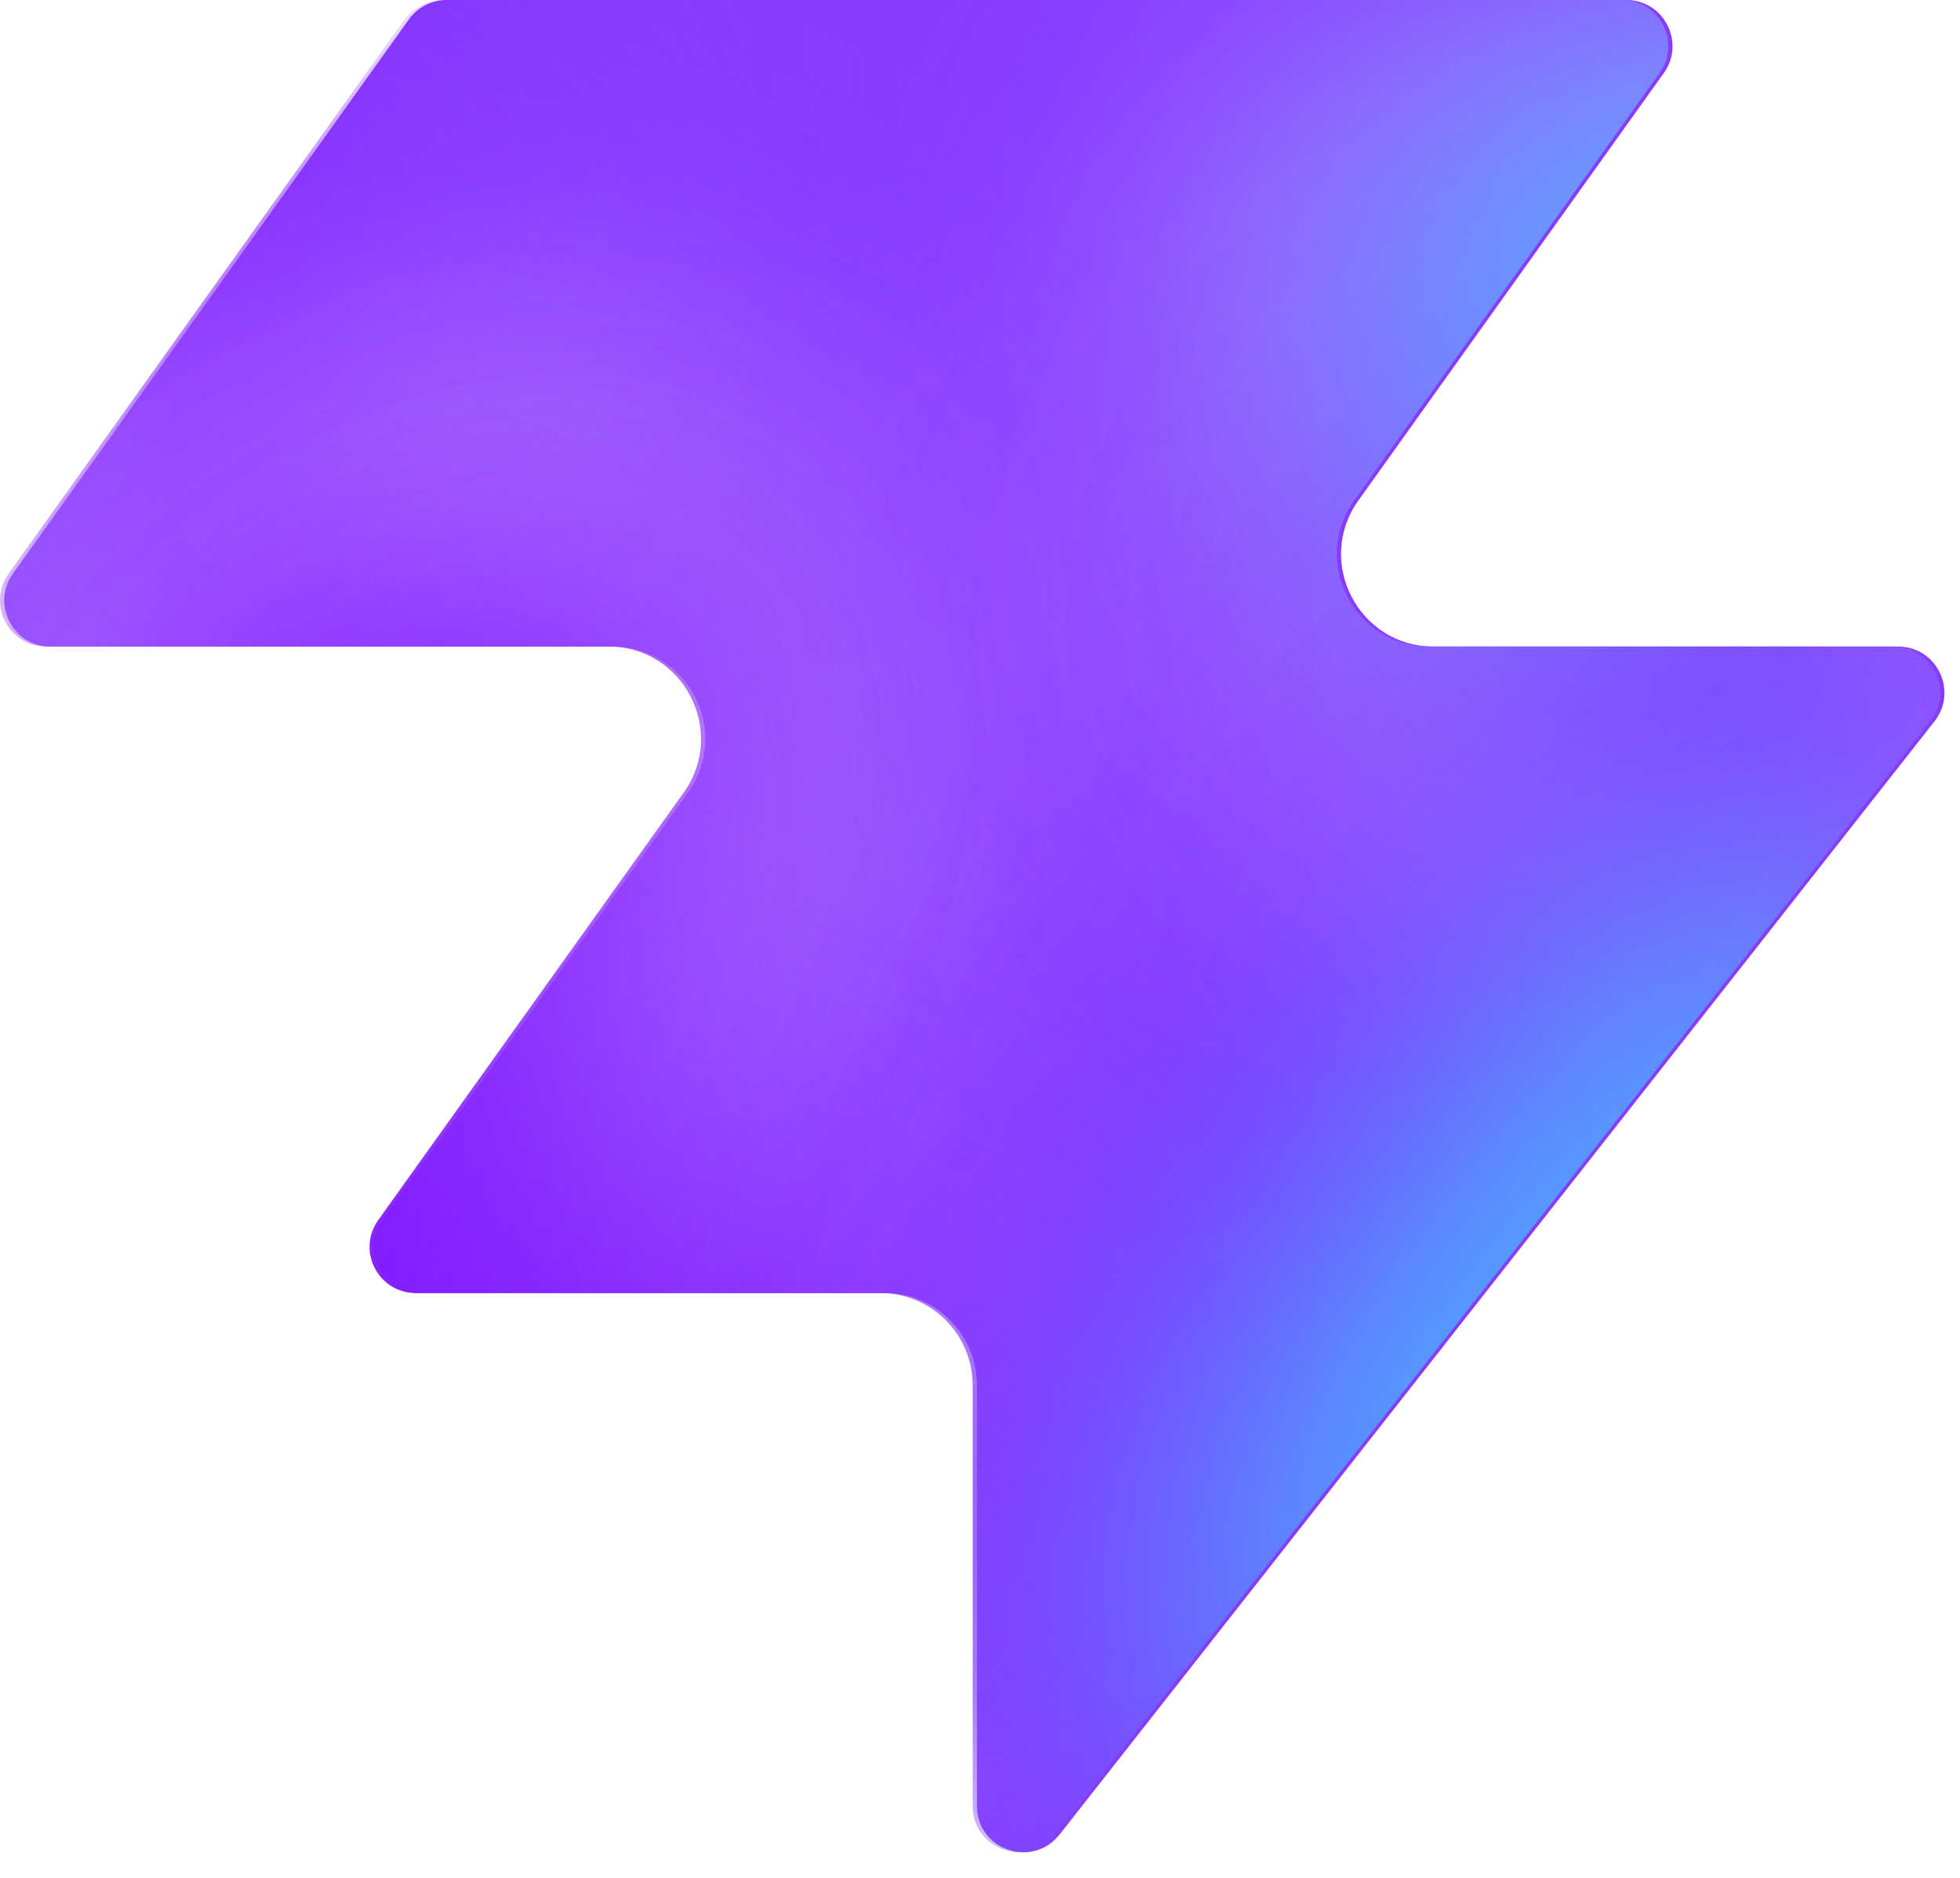
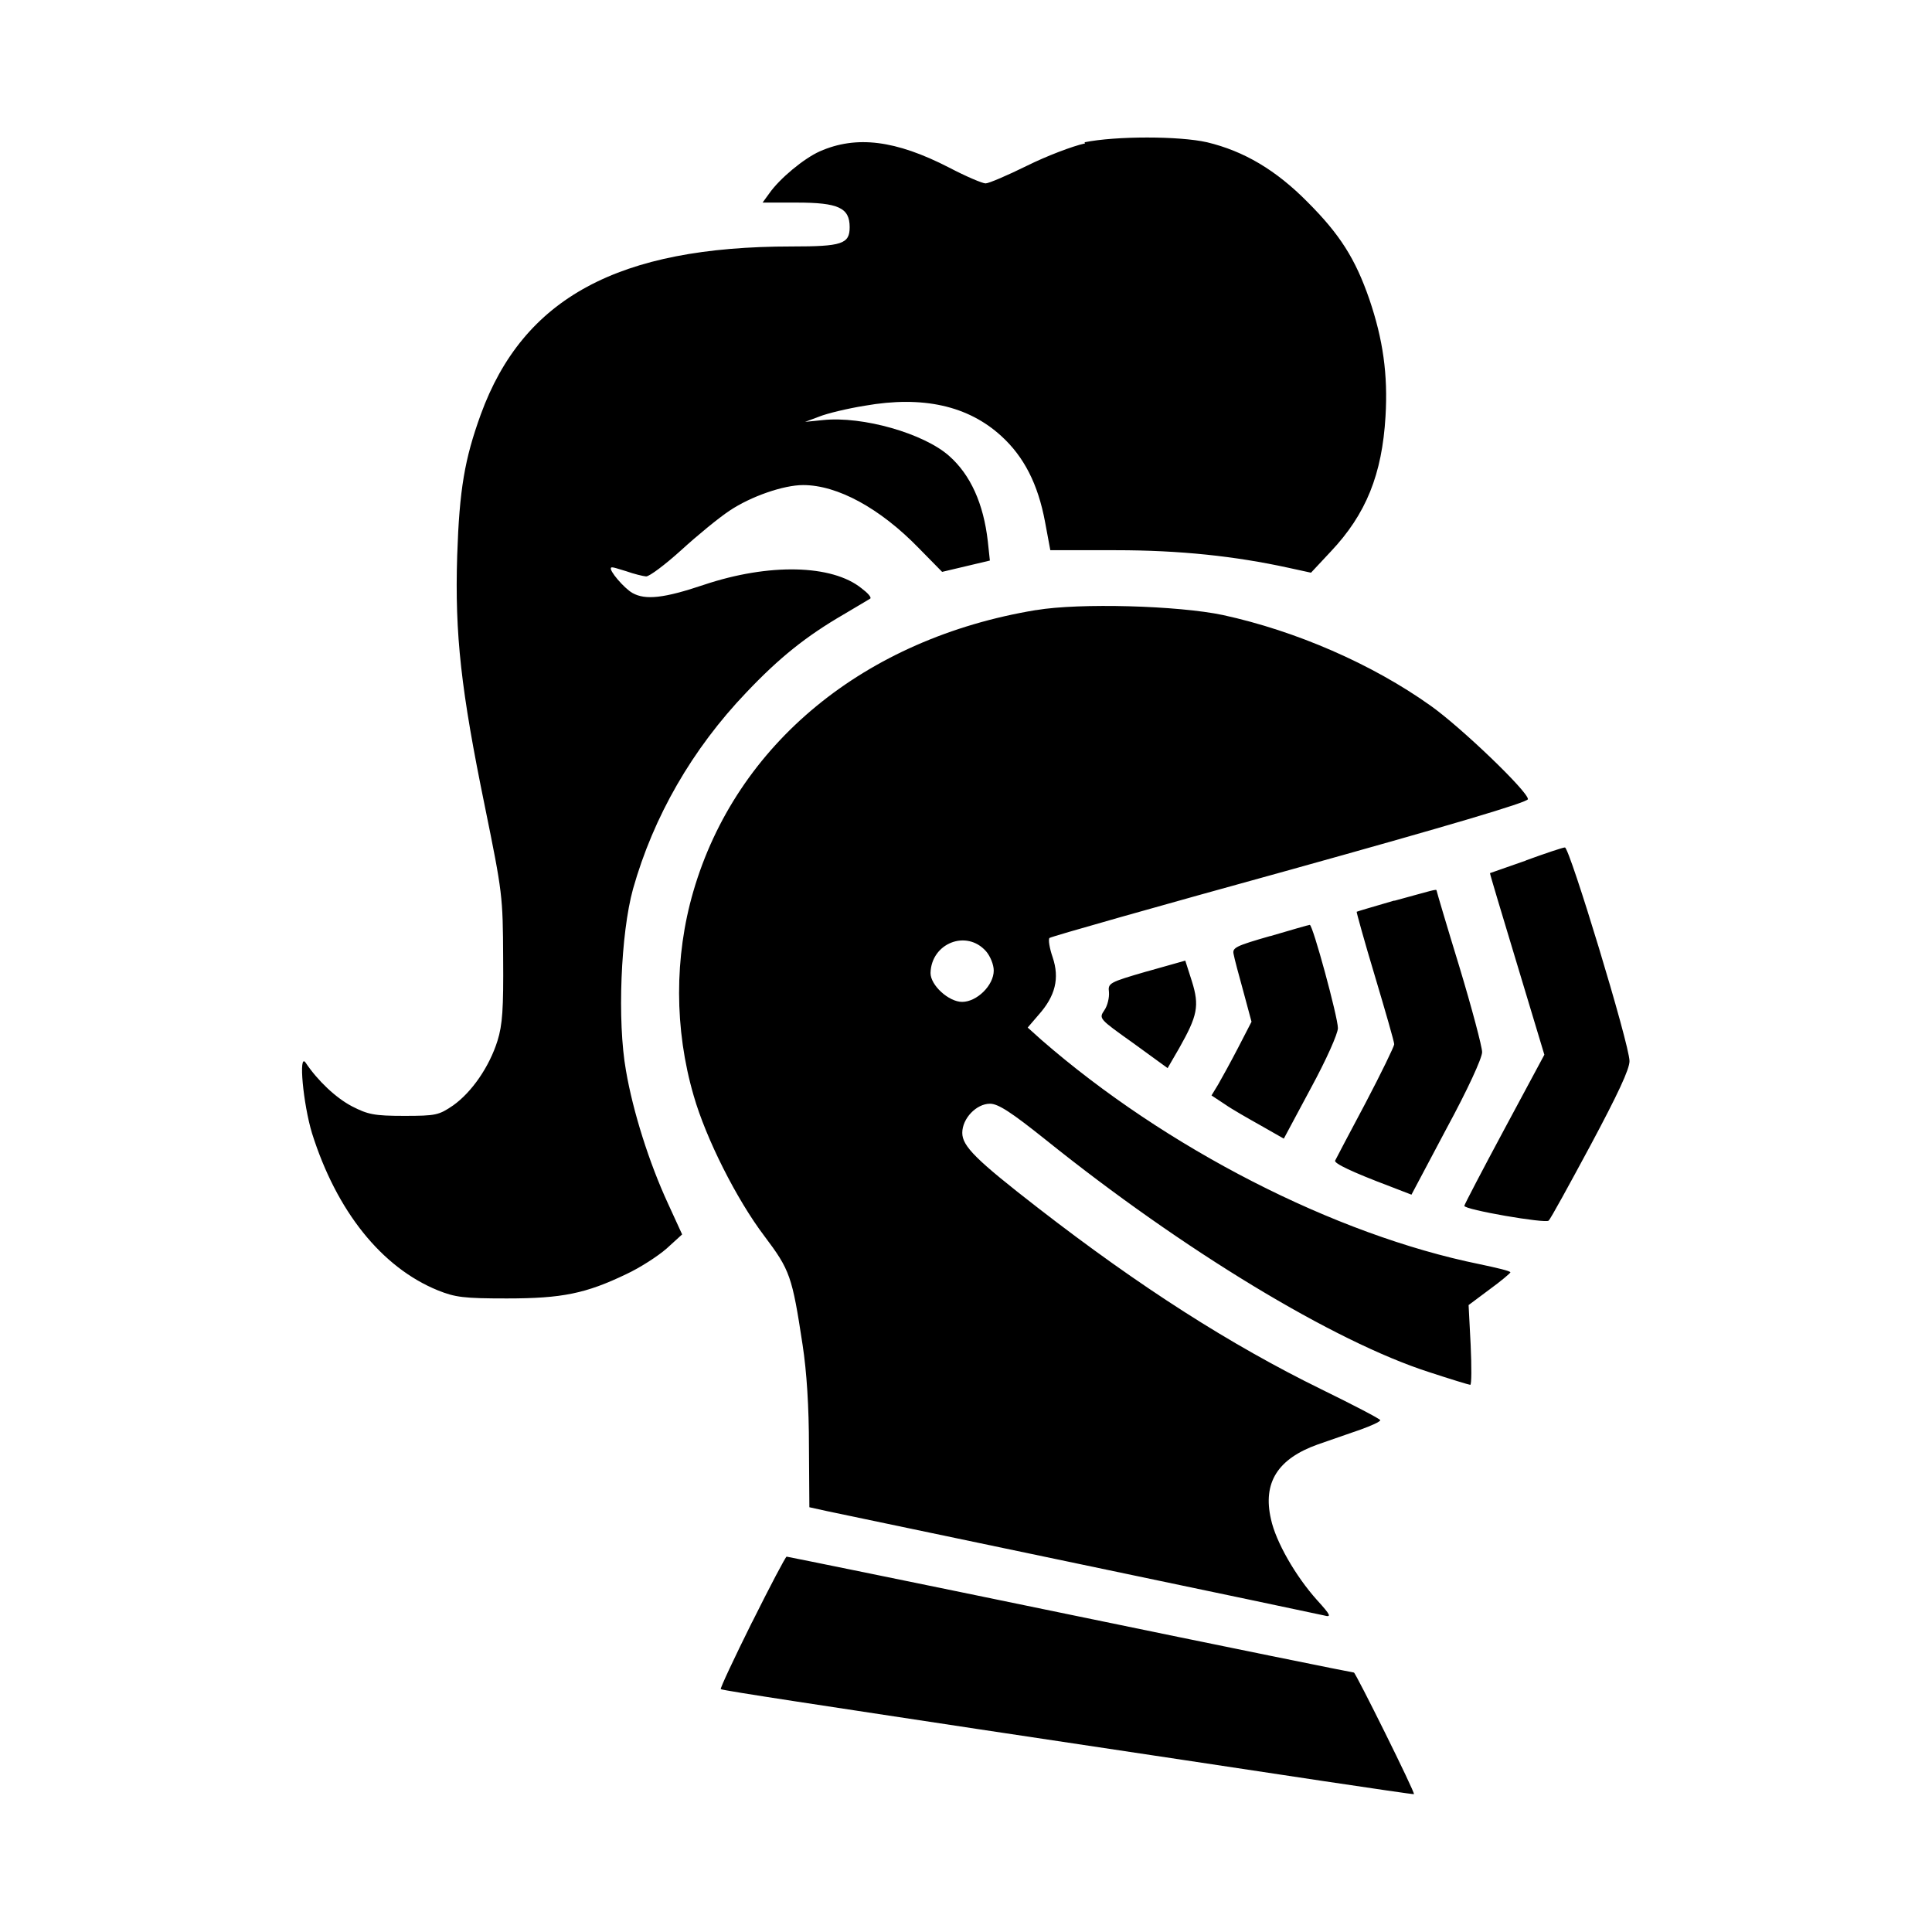
- <svg xmlns="http://www.w3.org/2000/svg" width="48" height="46" fill="none" viewBox="0 0 48 46">
-   <path fill="#863bff" d="M25.946 44.938c-.664.845-2.021.375-2.021-.698V33.937a2.26 2.26 0 0 0-2.262-2.262H10.287c-.92 0-1.456-1.04-.92-1.788l7.48-10.471c1.07-1.497 0-3.578-1.842-3.578H1.237c-.92 0-1.456-1.04-.92-1.788L10.013.474c.214-.297.556-.474.92-.474h28.894c.92 0 1.456 1.04.92 1.788l-7.48 10.471c-1.07 1.498 0 3.579 1.842 3.579h11.377c.943 0 1.473 1.088.89 1.83L25.947 44.94z" style="fill:#863bff;fill:color(display-p3 .525 .23 1);fill-opacity:1" />
-   <mask id="a" width="48" height="46" x="0" y="0" maskUnits="userSpaceOnUse" style="mask-type:alpha">
-     <path fill="#000" d="M25.842 44.938c-.664.844-2.021.375-2.021-.698V33.937a2.26 2.26 0 0 0-2.262-2.262H10.183c-.92 0-1.456-1.04-.92-1.788l7.48-10.471c1.07-1.498 0-3.579-1.842-3.579H1.133c-.92 0-1.456-1.04-.92-1.787L9.91.473c.214-.297.556-.474.92-.474h28.894c.92 0 1.456 1.04.92 1.788l-7.48 10.471c-1.07 1.498 0 3.578 1.842 3.578h11.377c.943 0 1.473 1.088.89 1.832L25.843 44.94z" style="fill:#000;fill-opacity:1" />
-   </mask>
-   <g mask="url(#a)">
-     <g filter="url(#b)">
-       <ellipse cx="5.508" cy="14.704" fill="#ede6ff" rx="5.508" ry="14.704" style="fill:#ede6ff;fill:color(display-p3 .927 .903 1);fill-opacity:1" transform="matrix(.00324 1 1 -.00324 -4.47 31.516)" />
-     </g>
-     <g filter="url(#c)">
-       <ellipse cx="10.399" cy="29.851" fill="#ede6ff" rx="10.399" ry="29.851" style="fill:#ede6ff;fill:color(display-p3 .927 .903 1);fill-opacity:1" transform="matrix(.00324 1 1 -.00324 -39.328 7.883)" />
-     </g>
-     <g filter="url(#d)">
-       <ellipse cx="5.508" cy="30.487" fill="#7e14ff" rx="5.508" ry="30.487" style="fill:#7e14ff;fill:color(display-p3 .492 .077 1);fill-opacity:1" transform="rotate(89.814 -25.913 -14.639)scale(1 -1)" />
-     </g>
-     <g filter="url(#e)">
-       <ellipse cx="5.508" cy="30.599" fill="#7e14ff" rx="5.508" ry="30.599" style="fill:#7e14ff;fill:color(display-p3 .492 .077 1);fill-opacity:1" transform="rotate(89.814 -32.644 -3.334)scale(1 -1)" />
-     </g>
-     <g filter="url(#f)">
-       <ellipse cx="5.508" cy="30.599" fill="#7e14ff" rx="5.508" ry="30.599" style="fill:#7e14ff;fill:color(display-p3 .492 .077 1);fill-opacity:1" transform="matrix(.00324 1 1 -.00324 -34.34 30.47)" />
-     </g>
-     <g filter="url(#g)">
-       <ellipse cx="14.072" cy="22.078" fill="#ede6ff" rx="14.072" ry="22.078" style="fill:#ede6ff;fill:color(display-p3 .927 .903 1);fill-opacity:1" transform="rotate(93.35 24.506 48.493)scale(-1 1)" />
-     </g>
-     <g filter="url(#h)">
-       <ellipse cx="3.47" cy="21.501" fill="#7e14ff" rx="3.47" ry="21.501" style="fill:#7e14ff;fill:color(display-p3 .492 .077 1);fill-opacity:1" transform="rotate(89.009 28.708 47.59)scale(-1 1)" />
-     </g>
-     <g filter="url(#i)">
-       <ellipse cx="3.47" cy="21.501" fill="#7e14ff" rx="3.47" ry="21.501" style="fill:#7e14ff;fill:color(display-p3 .492 .077 1);fill-opacity:1" transform="rotate(89.009 28.708 47.59)scale(-1 1)" />
-     </g>
-     <g filter="url(#j)">
-       <ellipse cx=".387" cy="8.972" fill="#7e14ff" rx="4.407" ry="29.108" style="fill:#7e14ff;fill:color(display-p3 .492 .077 1);fill-opacity:1" transform="rotate(39.51 .387 8.972)" />
-     </g>
-     <g filter="url(#k)">
-       <ellipse cx="47.523" cy="-6.092" fill="#7e14ff" rx="4.407" ry="29.108" style="fill:#7e14ff;fill:color(display-p3 .492 .077 1);fill-opacity:1" transform="rotate(37.892 47.523 -6.092)" />
-     </g>
-     <g filter="url(#l)">
-       <ellipse cx="41.412" cy="6.333" fill="#47bfff" rx="5.971" ry="9.665" style="fill:#47bfff;fill:color(display-p3 .28 .748 1);fill-opacity:1" transform="rotate(37.892 41.412 6.333)" />
-     </g>
-     <g filter="url(#m)">
-       <ellipse cx="-1.879" cy="38.332" fill="#7e14ff" rx="4.407" ry="29.108" style="fill:#7e14ff;fill:color(display-p3 .492 .077 1);fill-opacity:1" transform="rotate(37.892 -1.88 38.332)" />
-     </g>
-     <g filter="url(#n)">
-       <ellipse cx="-1.879" cy="38.332" fill="#7e14ff" rx="4.407" ry="29.108" style="fill:#7e14ff;fill:color(display-p3 .492 .077 1);fill-opacity:1" transform="rotate(37.892 -1.88 38.332)" />
-     </g>
-     <g filter="url(#o)">
-       <ellipse cx="35.651" cy="29.907" fill="#7e14ff" rx="4.407" ry="29.108" style="fill:#7e14ff;fill:color(display-p3 .492 .077 1);fill-opacity:1" transform="rotate(37.892 35.651 29.907)" />
-     </g>
-     <g filter="url(#p)">
-       <ellipse cx="38.418" cy="32.4" fill="#47bfff" rx="5.971" ry="15.297" style="fill:#47bfff;fill:color(display-p3 .28 .748 1);fill-opacity:1" transform="rotate(37.892 38.418 32.4)" />
-     </g>
-   </g>
-   <defs>
-     <filter id="b" width="60.045" height="41.654" x="-19.77" y="16.149" color-interpolation-filters="sRGB" filterUnits="userSpaceOnUse">
-       <feFlood flood-opacity="0" result="BackgroundImageFix" />
-       <feBlend in="SourceGraphic" in2="BackgroundImageFix" result="shape" />
-       <feGaussianBlur result="effect1_foregroundBlur_2002_17158" stdDeviation="7.659" />
-     </filter>
-     <filter id="c" width="90.34" height="51.437" x="-54.613" y="-7.533" color-interpolation-filters="sRGB" filterUnits="userSpaceOnUse">
-       <feFlood flood-opacity="0" result="BackgroundImageFix" />
-       <feBlend in="SourceGraphic" in2="BackgroundImageFix" result="shape" />
-       <feGaussianBlur result="effect1_foregroundBlur_2002_17158" stdDeviation="7.659" />
-     </filter>
-     <filter id="d" width="79.355" height="29.4" x="-49.64" y="2.03" color-interpolation-filters="sRGB" filterUnits="userSpaceOnUse">
-       <feFlood flood-opacity="0" result="BackgroundImageFix" />
-       <feBlend in="SourceGraphic" in2="BackgroundImageFix" result="shape" />
-       <feGaussianBlur result="effect1_foregroundBlur_2002_17158" stdDeviation="4.596" />
-     </filter>
-     <filter id="e" width="79.579" height="29.4" x="-45.045" y="20.029" color-interpolation-filters="sRGB" filterUnits="userSpaceOnUse">
-       <feFlood flood-opacity="0" result="BackgroundImageFix" />
-       <feBlend in="SourceGraphic" in2="BackgroundImageFix" result="shape" />
-       <feGaussianBlur result="effect1_foregroundBlur_2002_17158" stdDeviation="4.596" />
-     </filter>
-     <filter id="f" width="79.579" height="29.4" x="-43.513" y="21.178" color-interpolation-filters="sRGB" filterUnits="userSpaceOnUse">
-       <feFlood flood-opacity="0" result="BackgroundImageFix" />
-       <feBlend in="SourceGraphic" in2="BackgroundImageFix" result="shape" />
-       <feGaussianBlur result="effect1_foregroundBlur_2002_17158" stdDeviation="4.596" />
-     </filter>
-     <filter id="g" width="74.749" height="58.852" x="15.756" y="-17.901" color-interpolation-filters="sRGB" filterUnits="userSpaceOnUse">
-       <feFlood flood-opacity="0" result="BackgroundImageFix" />
-       <feBlend in="SourceGraphic" in2="BackgroundImageFix" result="shape" />
-       <feGaussianBlur result="effect1_foregroundBlur_2002_17158" stdDeviation="7.659" />
-     </filter>
-     <filter id="h" width="61.377" height="25.362" x="23.548" y="2.284" color-interpolation-filters="sRGB" filterUnits="userSpaceOnUse">
-       <feFlood flood-opacity="0" result="BackgroundImageFix" />
-       <feBlend in="SourceGraphic" in2="BackgroundImageFix" result="shape" />
-       <feGaussianBlur result="effect1_foregroundBlur_2002_17158" stdDeviation="4.596" />
-     </filter>
-     <filter id="i" width="61.377" height="25.362" x="23.548" y="2.284" color-interpolation-filters="sRGB" filterUnits="userSpaceOnUse">
-       <feFlood flood-opacity="0" result="BackgroundImageFix" />
-       <feBlend in="SourceGraphic" in2="BackgroundImageFix" result="shape" />
-       <feGaussianBlur result="effect1_foregroundBlur_2002_17158" stdDeviation="4.596" />
-     </filter>
-     <filter id="j" width="56.045" height="63.649" x="-27.636" y="-22.853" color-interpolation-filters="sRGB" filterUnits="userSpaceOnUse">
-       <feFlood flood-opacity="0" result="BackgroundImageFix" />
-       <feBlend in="SourceGraphic" in2="BackgroundImageFix" result="shape" />
-       <feGaussianBlur result="effect1_foregroundBlur_2002_17158" stdDeviation="4.596" />
-     </filter>
-     <filter id="k" width="54.814" height="64.646" x="20.116" y="-38.415" color-interpolation-filters="sRGB" filterUnits="userSpaceOnUse">
-       <feFlood flood-opacity="0" result="BackgroundImageFix" />
-       <feBlend in="SourceGraphic" in2="BackgroundImageFix" result="shape" />
-       <feGaussianBlur result="effect1_foregroundBlur_2002_17158" stdDeviation="4.596" />
-     </filter>
-     <filter id="l" width="33.541" height="35.313" x="24.641" y="-11.323" color-interpolation-filters="sRGB" filterUnits="userSpaceOnUse">
-       <feFlood flood-opacity="0" result="BackgroundImageFix" />
-       <feBlend in="SourceGraphic" in2="BackgroundImageFix" result="shape" />
-       <feGaussianBlur result="effect1_foregroundBlur_2002_17158" stdDeviation="4.596" />
-     </filter>
-     <filter id="m" width="54.814" height="64.646" x="-29.286" y="6.009" color-interpolation-filters="sRGB" filterUnits="userSpaceOnUse">
-       <feFlood flood-opacity="0" result="BackgroundImageFix" />
-       <feBlend in="SourceGraphic" in2="BackgroundImageFix" result="shape" />
-       <feGaussianBlur result="effect1_foregroundBlur_2002_17158" stdDeviation="4.596" />
-     </filter>
-     <filter id="n" width="54.814" height="64.646" x="-29.286" y="6.009" color-interpolation-filters="sRGB" filterUnits="userSpaceOnUse">
-       <feFlood flood-opacity="0" result="BackgroundImageFix" />
-       <feBlend in="SourceGraphic" in2="BackgroundImageFix" result="shape" />
-       <feGaussianBlur result="effect1_foregroundBlur_2002_17158" stdDeviation="4.596" />
-     </filter>
-     <filter id="o" width="54.814" height="64.646" x="8.244" y="-2.416" color-interpolation-filters="sRGB" filterUnits="userSpaceOnUse">
-       <feFlood flood-opacity="0" result="BackgroundImageFix" />
-       <feBlend in="SourceGraphic" in2="BackgroundImageFix" result="shape" />
-       <feGaussianBlur result="effect1_foregroundBlur_2002_17158" stdDeviation="4.596" />
-     </filter>
-     <filter id="p" width="39.409" height="43.623" x="18.713" y="10.588" color-interpolation-filters="sRGB" filterUnits="userSpaceOnUse">
-       <feFlood flood-opacity="0" result="BackgroundImageFix" />
-       <feBlend in="SourceGraphic" in2="BackgroundImageFix" result="shape" />
-       <feGaussianBlur result="effect1_foregroundBlur_2002_17158" stdDeviation="4.596" />
-     </filter>
-   </defs>
+ <svg xmlns="http://www.w3.org/2000/svg" fill="#000000" width="800px" height="800px" viewBox="0 0 14 14" role="img" focusable="false" aria-hidden="true">
+   <path d="m 5.45,11.754 c -0.13,0.262 -0.232,0.479 -0.227,0.486 0.008,0.01 0.845,0.135 1.866,0.29 1.021,0.153 2.148,0.323 2.505,0.377 0.356,0.053 0.652,0.097 0.652,0.094 0.01,-0.01 -0.423,-0.881 -0.435,-0.881 -0.01,0 -0.937,-0.188 -2.059,-0.42 -1.122,-0.232 -2.046,-0.42 -2.052,-0.42 -0.007,0 -0.12,0.214 -0.249,0.473 z m 2.858,-4.714 c -0.272,0.079 -0.28,0.084 -0.272,0.15 0.003,0.038 -0.01,0.097 -0.033,0.13 -0.041,0.061 -0.041,0.061 0.209,0.239 l 0.249,0.181 0.084,-0.145 c 0.132,-0.234 0.148,-0.305 0.092,-0.484 l -0.048,-0.15 -0.28,0.079 z m 0.896,-0.257 c -0.247,0.071 -0.275,0.084 -0.265,0.13 0.005,0.03 0.038,0.153 0.071,0.272 l 0.059,0.219 -0.097,0.188 c -0.054,0.104 -0.12,0.224 -0.145,0.267 l -0.048,0.079 0.097,0.064 c 0.051,0.036 0.171,0.104 0.262,0.155 l 0.165,0.094 0.196,-0.366 c 0.112,-0.206 0.196,-0.395 0.196,-0.435 0,-0.079 -0.183,-0.753 -0.204,-0.748 -0.008,0 -0.138,0.038 -0.288,0.082 z m 0.899,-0.257 c -0.148,0.043 -0.27,0.079 -0.272,0.081 -0.003,0 0.056,0.214 0.132,0.466 0.076,0.255 0.14,0.476 0.14,0.494 0,0.015 -0.094,0.209 -0.209,0.428 -0.117,0.219 -0.214,0.405 -0.219,0.415 -0.01,0.02 0.125,0.084 0.395,0.186 l 0.158,0.061 0.255,-0.481 c 0.153,-0.282 0.257,-0.509 0.257,-0.552 0,-0.038 -0.074,-0.318 -0.165,-0.619 -0.092,-0.3 -0.165,-0.547 -0.165,-0.552 0,-0.013 -0.033,0 -0.305,0.074 z m 0.954,-0.29 c -0.14,0.048 -0.257,0.091 -0.26,0.091 -0.003,0 0.087,0.298 0.196,0.659 l 0.198,0.657 -0.29,0.54 c -0.16,0.298 -0.29,0.547 -0.29,0.555 0,0.028 0.591,0.13 0.611,0.107 0.013,-0.01 0.148,-0.257 0.303,-0.545 0.199,-0.372 0.283,-0.552 0.283,-0.611 0,-0.12 -0.435,-1.55 -0.468,-1.548 -0.015,0 -0.143,0.043 -0.283,0.094 z m -3.551,-1.815 c -1.242,0.206 -2.171,0.97 -2.482,2.039 -0.138,0.474 -0.138,0.998 0.003,1.481 0.089,0.31 0.311,0.751 0.512,1.016 0.186,0.247 0.201,0.29 0.277,0.789 0.03,0.196 0.046,0.45 0.046,0.738 l 0.003,0.438 0.127,0.028 c 0.071,0.015 0.896,0.188 1.833,0.384 0.939,0.196 1.733,0.364 1.769,0.372 0.056,0.015 0.051,0 -0.051,-0.112 -0.155,-0.173 -0.298,-0.422 -0.333,-0.585 -0.061,-0.265 0.048,-0.438 0.339,-0.542 0.089,-0.031 0.227,-0.079 0.308,-0.107 0.079,-0.028 0.145,-0.058 0.145,-0.069 -0.003,-0.01 -0.193,-0.109 -0.428,-0.224 -0.659,-0.323 -1.313,-0.741 -2.051,-1.313 -0.45,-0.349 -0.55,-0.448 -0.55,-0.545 0,-0.104 0.102,-0.211 0.201,-0.211 0.059,0 0.153,0.061 0.402,0.26 0.998,0.802 2.092,1.464 2.78,1.685 0.155,0.051 0.29,0.092 0.298,0.092 0.01,0 0.01,-0.13 0.003,-0.288 l -0.015,-0.29 0.15,-0.112 c 0.084,-0.061 0.15,-0.117 0.153,-0.125 0,-0.01 -0.099,-0.033 -0.222,-0.059 -1.054,-0.214 -2.278,-0.843 -3.177,-1.626 l -0.099,-0.089 0.079,-0.092 c 0.122,-0.137 0.153,-0.265 0.102,-0.417 -0.023,-0.066 -0.033,-0.13 -0.023,-0.14 0.01,-0.01 0.794,-0.232 1.744,-0.494 1.135,-0.316 1.723,-0.489 1.723,-0.512 0,-0.056 -0.486,-0.522 -0.705,-0.677 -0.425,-0.303 -0.977,-0.542 -1.504,-0.657 -0.326,-0.069 -1.041,-0.089 -1.354,-0.036 z m -0.361,2.472 c 0.031,0.036 0.056,0.097 0.056,0.14 0,0.107 -0.122,0.227 -0.229,0.227 -0.097,0 -0.229,-0.12 -0.229,-0.209 0.005,-0.216 0.26,-0.318 0.402,-0.158 z m 0.718,-5.854 c -0.092,0.02 -0.28,0.092 -0.423,0.163 -0.14,0.069 -0.275,0.127 -0.298,0.127 -0.023,0 -0.143,-0.051 -0.265,-0.115 -0.387,-0.199 -0.672,-0.234 -0.937,-0.117 -0.114,0.051 -0.29,0.196 -0.366,0.305 l -0.048,0.066 0.247,0 c 0.303,0 0.384,0.038 0.384,0.178 0,0.122 -0.056,0.14 -0.42,0.14 -1.255,0 -1.945,0.372 -2.253,1.217 -0.117,0.323 -0.155,0.542 -0.171,1.023 -0.018,0.573 0.028,0.977 0.201,1.82 0.127,0.624 0.13,0.647 0.132,1.095 0.003,0.369 -0.005,0.486 -0.041,0.601 -0.059,0.188 -0.186,0.372 -0.321,0.468 -0.104,0.071 -0.125,0.076 -0.356,0.076 -0.216,0 -0.262,-0.01 -0.377,-0.069 -0.117,-0.061 -0.249,-0.186 -0.336,-0.316 -0.054,-0.079 -0.018,0.3 0.046,0.511 0.178,0.565 0.504,0.972 0.911,1.138 0.127,0.051 0.188,0.059 0.501,0.059 0.402,0 0.573,-0.036 0.865,-0.176 0.099,-0.046 0.229,-0.13 0.293,-0.186 l 0.112,-0.102 -0.104,-0.227 c -0.135,-0.293 -0.252,-0.662 -0.303,-0.96 -0.064,-0.359 -0.038,-0.993 0.051,-1.316 0.148,-0.524 0.428,-1.013 0.822,-1.425 0.239,-0.252 0.433,-0.407 0.705,-0.565 0.099,-0.059 0.186,-0.11 0.193,-0.115 0.008,-0.01 -0.02,-0.041 -0.064,-0.074 -0.214,-0.173 -0.672,-0.183 -1.143,-0.025 -0.288,0.097 -0.423,0.112 -0.517,0.059 -0.059,-0.033 -0.173,-0.165 -0.155,-0.183 0.005,-0.01 0.056,0.01 0.109,0.025 0.056,0.02 0.122,0.036 0.145,0.038 0.025,0 0.14,-0.087 0.255,-0.191 0.117,-0.107 0.272,-0.234 0.349,-0.285 0.155,-0.104 0.392,-0.186 0.534,-0.186 0.249,0 0.557,0.168 0.837,0.456 l 0.17,0.173 0.173,-0.041 0.173,-0.041 -0.015,-0.14 c -0.031,-0.272 -0.125,-0.481 -0.28,-0.618 -0.183,-0.163 -0.626,-0.29 -0.914,-0.26 l -0.13,0.013 0.102,-0.038 c 0.056,-0.023 0.206,-0.059 0.331,-0.079 0.42,-0.074 0.748,0 0.988,0.219 0.165,0.15 0.267,0.349 0.318,0.624 l 0.038,0.204 0.474,0 c 0.466,0 0.865,0.043 1.25,0.127 l 0.165,0.036 0.143,-0.153 c 0.257,-0.272 0.372,-0.56 0.397,-0.98 0.018,-0.303 -0.018,-0.557 -0.117,-0.848 -0.102,-0.295 -0.214,-0.471 -0.448,-0.705 -0.229,-0.232 -0.461,-0.369 -0.728,-0.433 -0.201,-0.046 -0.662,-0.046 -0.888,0 z" />
</svg>
